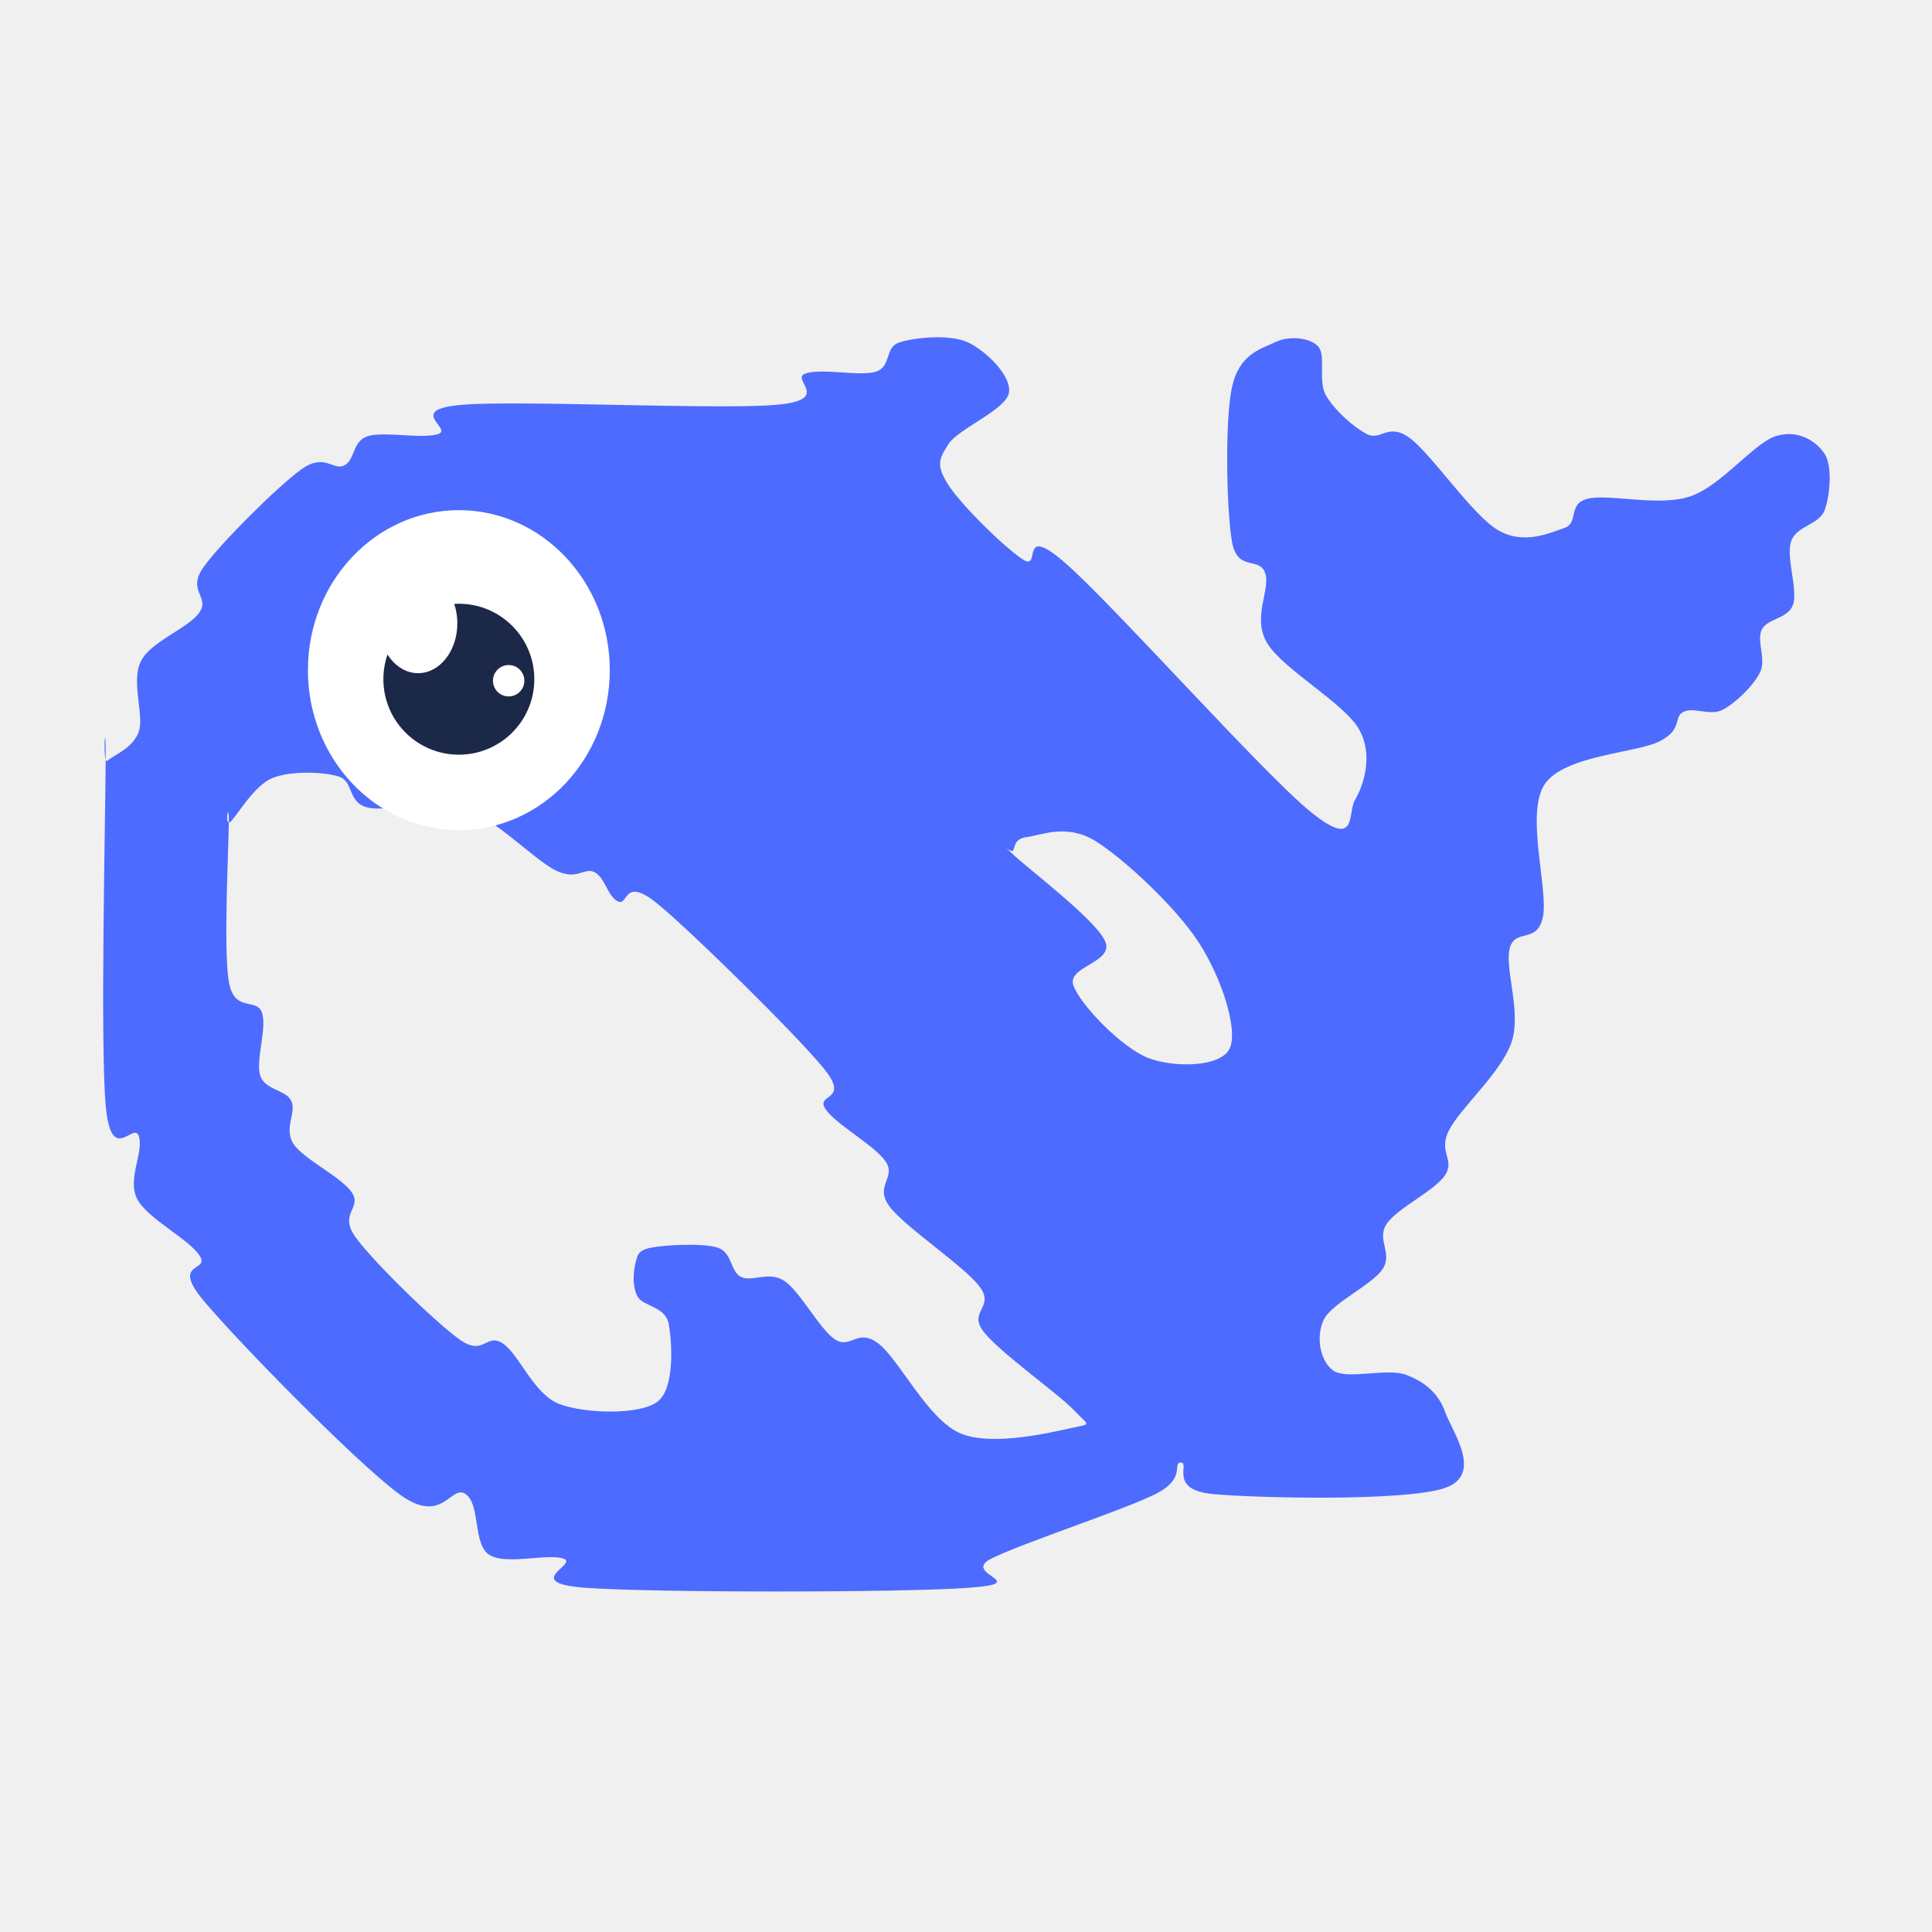
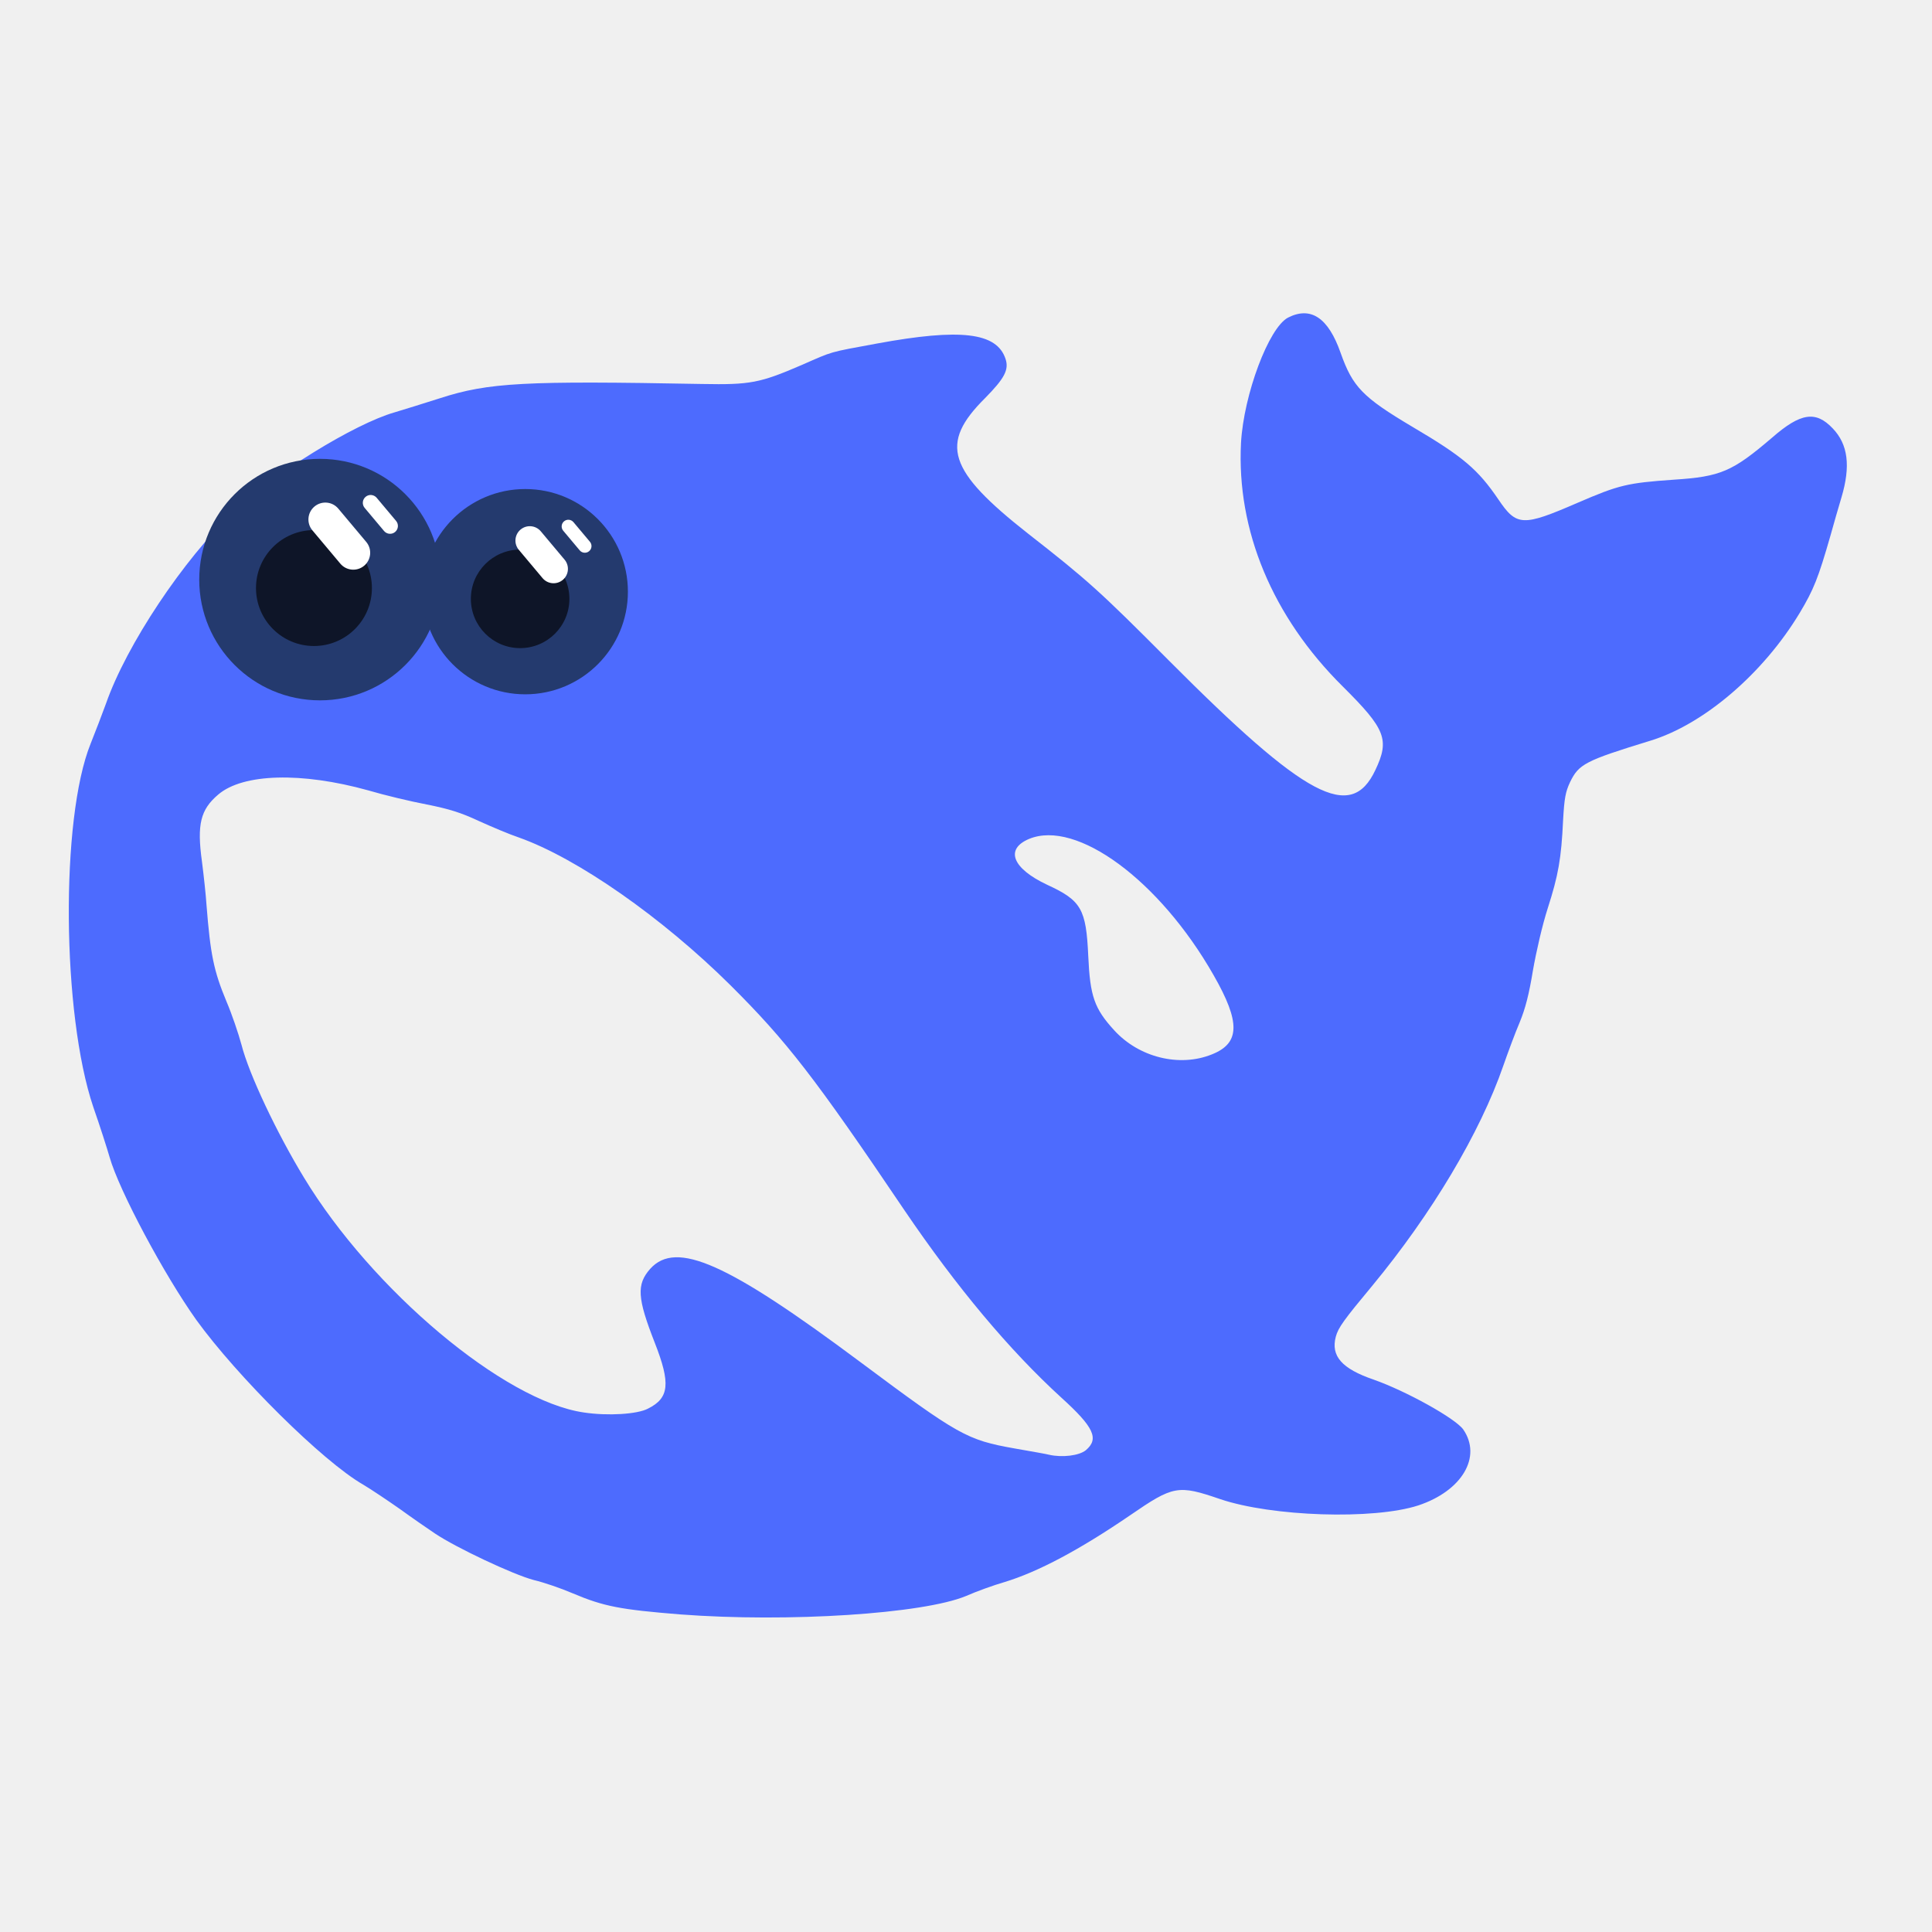
<svg xmlns="http://www.w3.org/2000/svg" viewBox="0 0 64 64" role="img" aria-label="ds-superbot">
-   <path fill="#4D6BFE" fill-rule="evenodd" d="M3.50 25.26 C3.49 27.16 3.32 34.54 3.50 36.60 C3.68 38.66 4.43 37.12 4.60 37.64 C4.77 38.16 4.21 39.05 4.54 39.71 C4.88 40.37 6.24 41.03 6.61 41.59 C6.98 42.15 5.64 41.76 6.74 43.08 C7.84 44.40 11.77 48.42 13.22 49.49 C14.67 50.56 14.92 49.16 15.42 49.49 C15.92 49.83 15.66 51.14 16.20 51.50 C16.74 51.86 18.12 51.45 18.66 51.63 C19.20 51.81 17.20 52.44 19.43 52.60 C21.66 52.76 29.83 52.76 32.06 52.60 C34.30 52.44 31.80 52.15 32.84 51.63 C33.88 51.11 37.23 50.02 38.28 49.49 C39.33 48.96 38.81 48.45 39.12 48.45 C39.43 48.45 38.70 49.35 40.16 49.49 C41.62 49.63 46.58 49.74 47.87 49.29 C49.16 48.84 48.09 47.40 47.87 46.77 C47.65 46.15 47.19 45.77 46.57 45.54 C45.95 45.31 44.63 45.71 44.18 45.41 C43.73 45.11 43.58 44.28 43.85 43.72 C44.12 43.16 45.45 42.57 45.80 42.04 C46.15 41.51 45.59 41.07 45.93 40.55 C46.27 40.03 47.52 39.45 47.87 38.93 C48.21 38.41 47.63 38.17 48.00 37.44 C48.37 36.71 49.73 35.53 50.07 34.53 C50.41 33.53 49.84 32.11 50.01 31.42 C50.18 30.73 50.92 31.29 51.11 30.38 C51.30 29.47 50.52 26.95 51.17 25.98 C51.82 25.01 54.22 24.95 54.99 24.55 C55.76 24.15 55.42 23.75 55.77 23.58 C56.12 23.41 56.65 23.73 57.07 23.51 C57.49 23.29 58.08 22.72 58.30 22.28 C58.52 21.84 58.18 21.24 58.36 20.86 C58.54 20.48 59.24 20.51 59.40 20.02 C59.56 19.53 59.16 18.46 59.33 17.94 C59.50 17.42 60.25 17.39 60.44 16.91 C60.62 16.43 60.71 15.44 60.44 15.03 C60.17 14.62 59.56 14.21 58.82 14.45 C58.08 14.69 57.01 16.11 55.97 16.45 C54.93 16.79 53.29 16.35 52.60 16.52 C51.91 16.69 52.32 17.32 51.82 17.49 C51.32 17.66 50.47 18.06 49.62 17.56 C48.77 17.06 47.42 15.04 46.70 14.51 C45.98 13.98 45.74 14.62 45.28 14.38 C44.82 14.14 44.19 13.57 43.92 13.09 C43.65 12.61 43.94 11.76 43.66 11.47 C43.38 11.18 42.70 11.11 42.23 11.34 C41.75 11.57 41.05 11.73 40.81 12.83 C40.57 13.93 40.63 16.92 40.81 17.94 C40.99 18.96 41.71 18.42 41.91 18.98 C42.10 19.54 41.46 20.45 41.98 21.31 C42.50 22.17 44.54 23.30 45.02 24.16 C45.51 25.02 45.16 26.04 44.89 26.49 C44.62 26.94 45.00 28.18 43.40 26.88 C41.80 25.57 36.89 20.05 35.30 18.66 C33.71 17.27 34.53 18.96 33.88 18.53 C33.23 18.10 31.83 16.71 31.42 16.07 C31.01 15.43 31.09 15.22 31.42 14.71 C31.75 14.20 33.31 13.58 33.42 13.02 C33.53 12.46 32.66 11.62 32.06 11.34 C31.46 11.06 30.31 11.18 29.80 11.34 C29.29 11.50 29.54 12.14 29.02 12.31 C28.50 12.48 27.24 12.19 26.69 12.37 C26.14 12.55 27.62 13.24 25.72 13.41 C23.82 13.58 17.16 13.25 15.29 13.41 C13.42 13.57 15.03 14.21 14.51 14.38 C13.99 14.55 12.70 14.28 12.18 14.45 C11.66 14.62 11.77 15.24 11.40 15.42 C11.03 15.60 10.76 14.99 9.98 15.55 C9.20 16.11 7.30 18.00 6.74 18.79 C6.18 19.58 6.96 19.76 6.61 20.28 C6.27 20.80 5.00 21.24 4.67 21.90 C4.33 22.56 4.78 23.68 4.60 24.23 C4.42 24.78 3.74 25.03 3.56 25.20 C3.38 25.37 3.51 23.36 3.50 25.26 Z M7.58 27.27 C7.57 28.16 7.40 31.47 7.58 32.52 C7.76 33.57 8.51 33.03 8.68 33.55 C8.85 34.07 8.46 35.14 8.62 35.63 C8.78 36.12 9.47 36.09 9.65 36.47 C9.83 36.85 9.39 37.38 9.72 37.89 C10.05 38.40 11.32 38.99 11.66 39.51 C12.00 40.03 11.20 40.19 11.79 41.00 C12.38 41.81 14.41 43.79 15.22 44.37 C16.03 44.95 16.10 44.14 16.65 44.50 C17.20 44.86 17.68 46.19 18.53 46.51 C19.38 46.83 21.17 46.88 21.77 46.44 C22.37 46.00 22.26 44.43 22.15 43.85 C22.04 43.27 21.30 43.28 21.12 42.95 C20.94 42.62 20.98 42.12 21.05 41.85 C21.12 41.58 21.12 41.42 21.57 41.33 C22.02 41.24 23.27 41.17 23.77 41.33 C24.27 41.49 24.18 42.12 24.55 42.30 C24.92 42.48 25.46 42.09 25.98 42.43 C26.50 42.77 27.14 44.02 27.66 44.37 C28.18 44.71 28.40 43.98 29.09 44.50 C29.78 45.02 30.73 47.02 31.81 47.48 C32.89 47.94 34.94 47.42 35.56 47.29 C36.19 47.16 36.06 47.23 35.56 46.70 C35.06 46.17 33.10 44.79 32.58 44.11 C32.06 43.43 32.97 43.31 32.45 42.62 C31.93 41.93 29.99 40.66 29.47 39.97 C28.95 39.28 29.70 39.02 29.34 38.48 C28.98 37.94 27.68 37.25 27.34 36.73 C27.00 36.21 28.20 36.50 27.27 35.37 C26.34 34.24 22.90 30.85 21.77 29.93 C20.64 29.01 20.82 30.03 20.47 29.86 C20.12 29.69 20.04 29.06 19.69 28.89 C19.35 28.72 19.12 29.19 18.40 28.83 C17.68 28.47 16.39 27.10 15.35 26.75 C14.31 26.40 12.87 26.92 12.18 26.75 C11.49 26.58 11.74 25.88 11.21 25.72 C10.68 25.56 9.60 25.53 9.01 25.78 C8.42 26.03 7.89 26.96 7.65 27.21 C7.41 27.46 7.59 26.38 7.58 27.27 Z M33.49 28.24 C34.00 28.74 36.26 30.43 36.60 31.16 C36.95 31.89 35.32 32.00 35.56 32.65 C35.80 33.30 37.16 34.70 38.02 35.04 C38.88 35.38 40.46 35.36 40.74 34.72 C41.02 34.08 40.45 32.36 39.71 31.22 C38.97 30.07 37.22 28.43 36.27 27.85 C35.32 27.27 34.46 27.68 34.01 27.73 C33.56 27.79 33.64 28.09 33.55 28.18 C33.46 28.27 32.98 27.74 33.49 28.24 Z" />
+   <path fill="#4D6BFE" fill-rule="evenodd" d="M22.54 53.48 C20.56 53.32 20.01 53.22 18.97 52.78 C18.60 52.62 18.02 52.42 17.68 52.34 C17.00 52.16 15.11 51.27 14.41 50.80 C14.17 50.64 13.65 50.28 13.25 49.99 C12.85 49.71 12.30 49.34 12.03 49.18 C10.69 48.41 7.86 45.60 6.50 43.72 C5.44 42.23 3.95 39.45 3.63 38.33 C3.55 38.05 3.31 37.30 3.09 36.67 C2.05 33.59 2.00 27.12 3.00 24.64 C3.16 24.24 3.39 23.64 3.51 23.31 C4.19 21.36 6.08 18.53 7.74 16.95 C9.05 15.70 11.74 14.04 13.07 13.66 C13.37 13.57 14.05 13.36 14.58 13.19 C16.19 12.67 17.38 12.61 23.26 12.72 C24.85 12.75 25.17 12.69 26.56 12.09 C27.61 11.63 27.42 11.68 29.05 11.38 C31.82 10.87 33.02 11.01 33.31 11.89 C33.43 12.25 33.27 12.54 32.63 13.19 C31.11 14.70 31.39 15.58 34.06 17.68 C36.02 19.21 36.44 19.59 38.71 21.87 C43.26 26.44 44.75 27.23 45.56 25.51 C46.04 24.50 45.90 24.15 44.48 22.74 C42.15 20.43 40.96 17.57 41.11 14.67 C41.20 13.07 42.03 10.85 42.67 10.52 C43.42 10.14 44.00 10.52 44.41 11.69 C44.81 12.82 45.14 13.16 46.79 14.14 C48.47 15.13 48.96 15.55 49.64 16.55 C50.24 17.44 50.45 17.44 52.25 16.66 C53.64 16.06 53.90 16.00 55.45 15.89 C57.00 15.79 57.39 15.62 58.70 14.50 C59.65 13.67 60.15 13.60 60.71 14.19 C61.22 14.72 61.31 15.44 61.00 16.48 C60.90 16.81 60.74 17.37 60.64 17.73 C60.23 19.16 60.08 19.53 59.62 20.30 C58.41 22.31 56.44 24.00 54.66 24.54 C52.51 25.20 52.30 25.31 52.01 25.91 C51.86 26.23 51.82 26.44 51.78 27.16 C51.72 28.45 51.62 29.00 51.27 30.09 C51.09 30.65 50.89 31.52 50.78 32.15 C50.65 32.94 50.53 33.41 50.34 33.87 C50.19 34.22 49.95 34.87 49.80 35.30 C49.03 37.53 47.42 40.22 45.46 42.59 C44.52 43.72 44.33 43.98 44.25 44.28 C44.08 44.92 44.45 45.34 45.50 45.70 C46.58 46.08 48.20 46.98 48.47 47.35 C49.10 48.26 48.43 49.39 46.98 49.87 C45.50 50.35 42.13 50.24 40.42 49.66 C39.02 49.18 38.87 49.21 37.43 50.20 C35.76 51.34 34.39 52.07 33.27 52.41 C32.92 52.51 32.34 52.72 32.00 52.87 C30.58 53.46 26.12 53.75 22.54 53.48 Z M35.97 48.04 C36.42 47.66 36.23 47.27 35.16 46.30 C33.44 44.73 31.69 42.64 29.96 40.09 C26.99 35.69 26.06 34.49 24.19 32.63 C21.94 30.40 19.13 28.43 17.18 27.74 C16.88 27.64 16.29 27.39 15.87 27.20 C15.27 26.92 14.89 26.80 14.14 26.65 C13.61 26.55 12.73 26.34 12.19 26.18 C9.99 25.57 8.05 25.62 7.23 26.32 C6.64 26.82 6.52 27.31 6.69 28.54 C6.75 29.01 6.82 29.65 6.84 29.97 C6.97 31.62 7.08 32.16 7.50 33.17 C7.68 33.59 7.90 34.24 8.00 34.61 C8.25 35.59 9.17 37.53 10.07 39.01 C12.33 42.74 16.70 46.41 19.34 46.79 C20.13 46.91 21.12 46.85 21.47 46.66 C22.17 46.31 22.22 45.83 21.69 44.48 C21.11 43.00 21.08 42.55 21.54 42.03 C22.40 41.08 24.09 41.83 28.50 45.12 C31.76 47.55 32.03 47.70 33.60 47.98 C34.17 48.08 34.69 48.17 34.75 48.19 C35.19 48.29 35.75 48.22 35.97 48.04 Z M40.14 34.93 C41.08 34.56 41.10 33.87 40.20 32.30 C38.41 29.16 35.66 27.14 34.09 27.79 C33.28 28.13 33.54 28.77 34.69 29.31 C35.82 29.83 35.98 30.11 36.05 31.67 C36.11 33.00 36.25 33.41 36.91 34.13 C37.73 35.03 39.07 35.36 40.14 34.93 Z" />
  <g aria-hidden="true">
-     <ellipse cx="15.20" cy="22.20" rx="5.00" ry="5.30" fill="#fff" />
-     <ellipse cx="15.20" cy="22.50" rx="2.50" ry="2.50" fill="#1c2848" />
-     <ellipse cx="13.85" cy="20.65" rx="1.30" ry="1.65" fill="#fff" />
-     <ellipse cx="16.85" cy="22.55" rx="0.52" ry="0.52" fill="#fff" />
+     <circle cx="10.600" cy="19.200" r="4.000" fill="#243A6E" />
+     <circle cx="10.400" cy="19.480" r="1.920" fill="#0E1528" />
+     <rect x="9.960" y="17.200" width="2.560" height="1.120" rx="0.560" ry="0.560" fill="#FFFFFF" transform="rotate(50.00 11.240 17.760)" />
+     <rect x="11.840" y="16.780" width="1.520" height="0.520" rx="0.260" ry="0.260" fill="#FFFFFF" transform="rotate(50.00 12.600 17.040)" />
+   </g>
+   <g aria-hidden="true">
+     <circle cx="17.400" cy="19.600" r="3.400" fill="#243A6E" />
+     <circle cx="17.230" cy="19.838" r="1.632" fill="#0E1528" />
+     <rect x="16.856" y="17.900" width="2.176" height="0.952" rx="0.476" ry="0.476" fill="#FFFFFF" transform="rotate(50.00 17.944 18.376)" />
+     <rect x="18.454" y="17.543" width="1.292" height="0.442" rx="0.221" ry="0.221" fill="#FFFFFF" transform="rotate(50.00 19.100 17.764)" />
  </g>
</svg>
